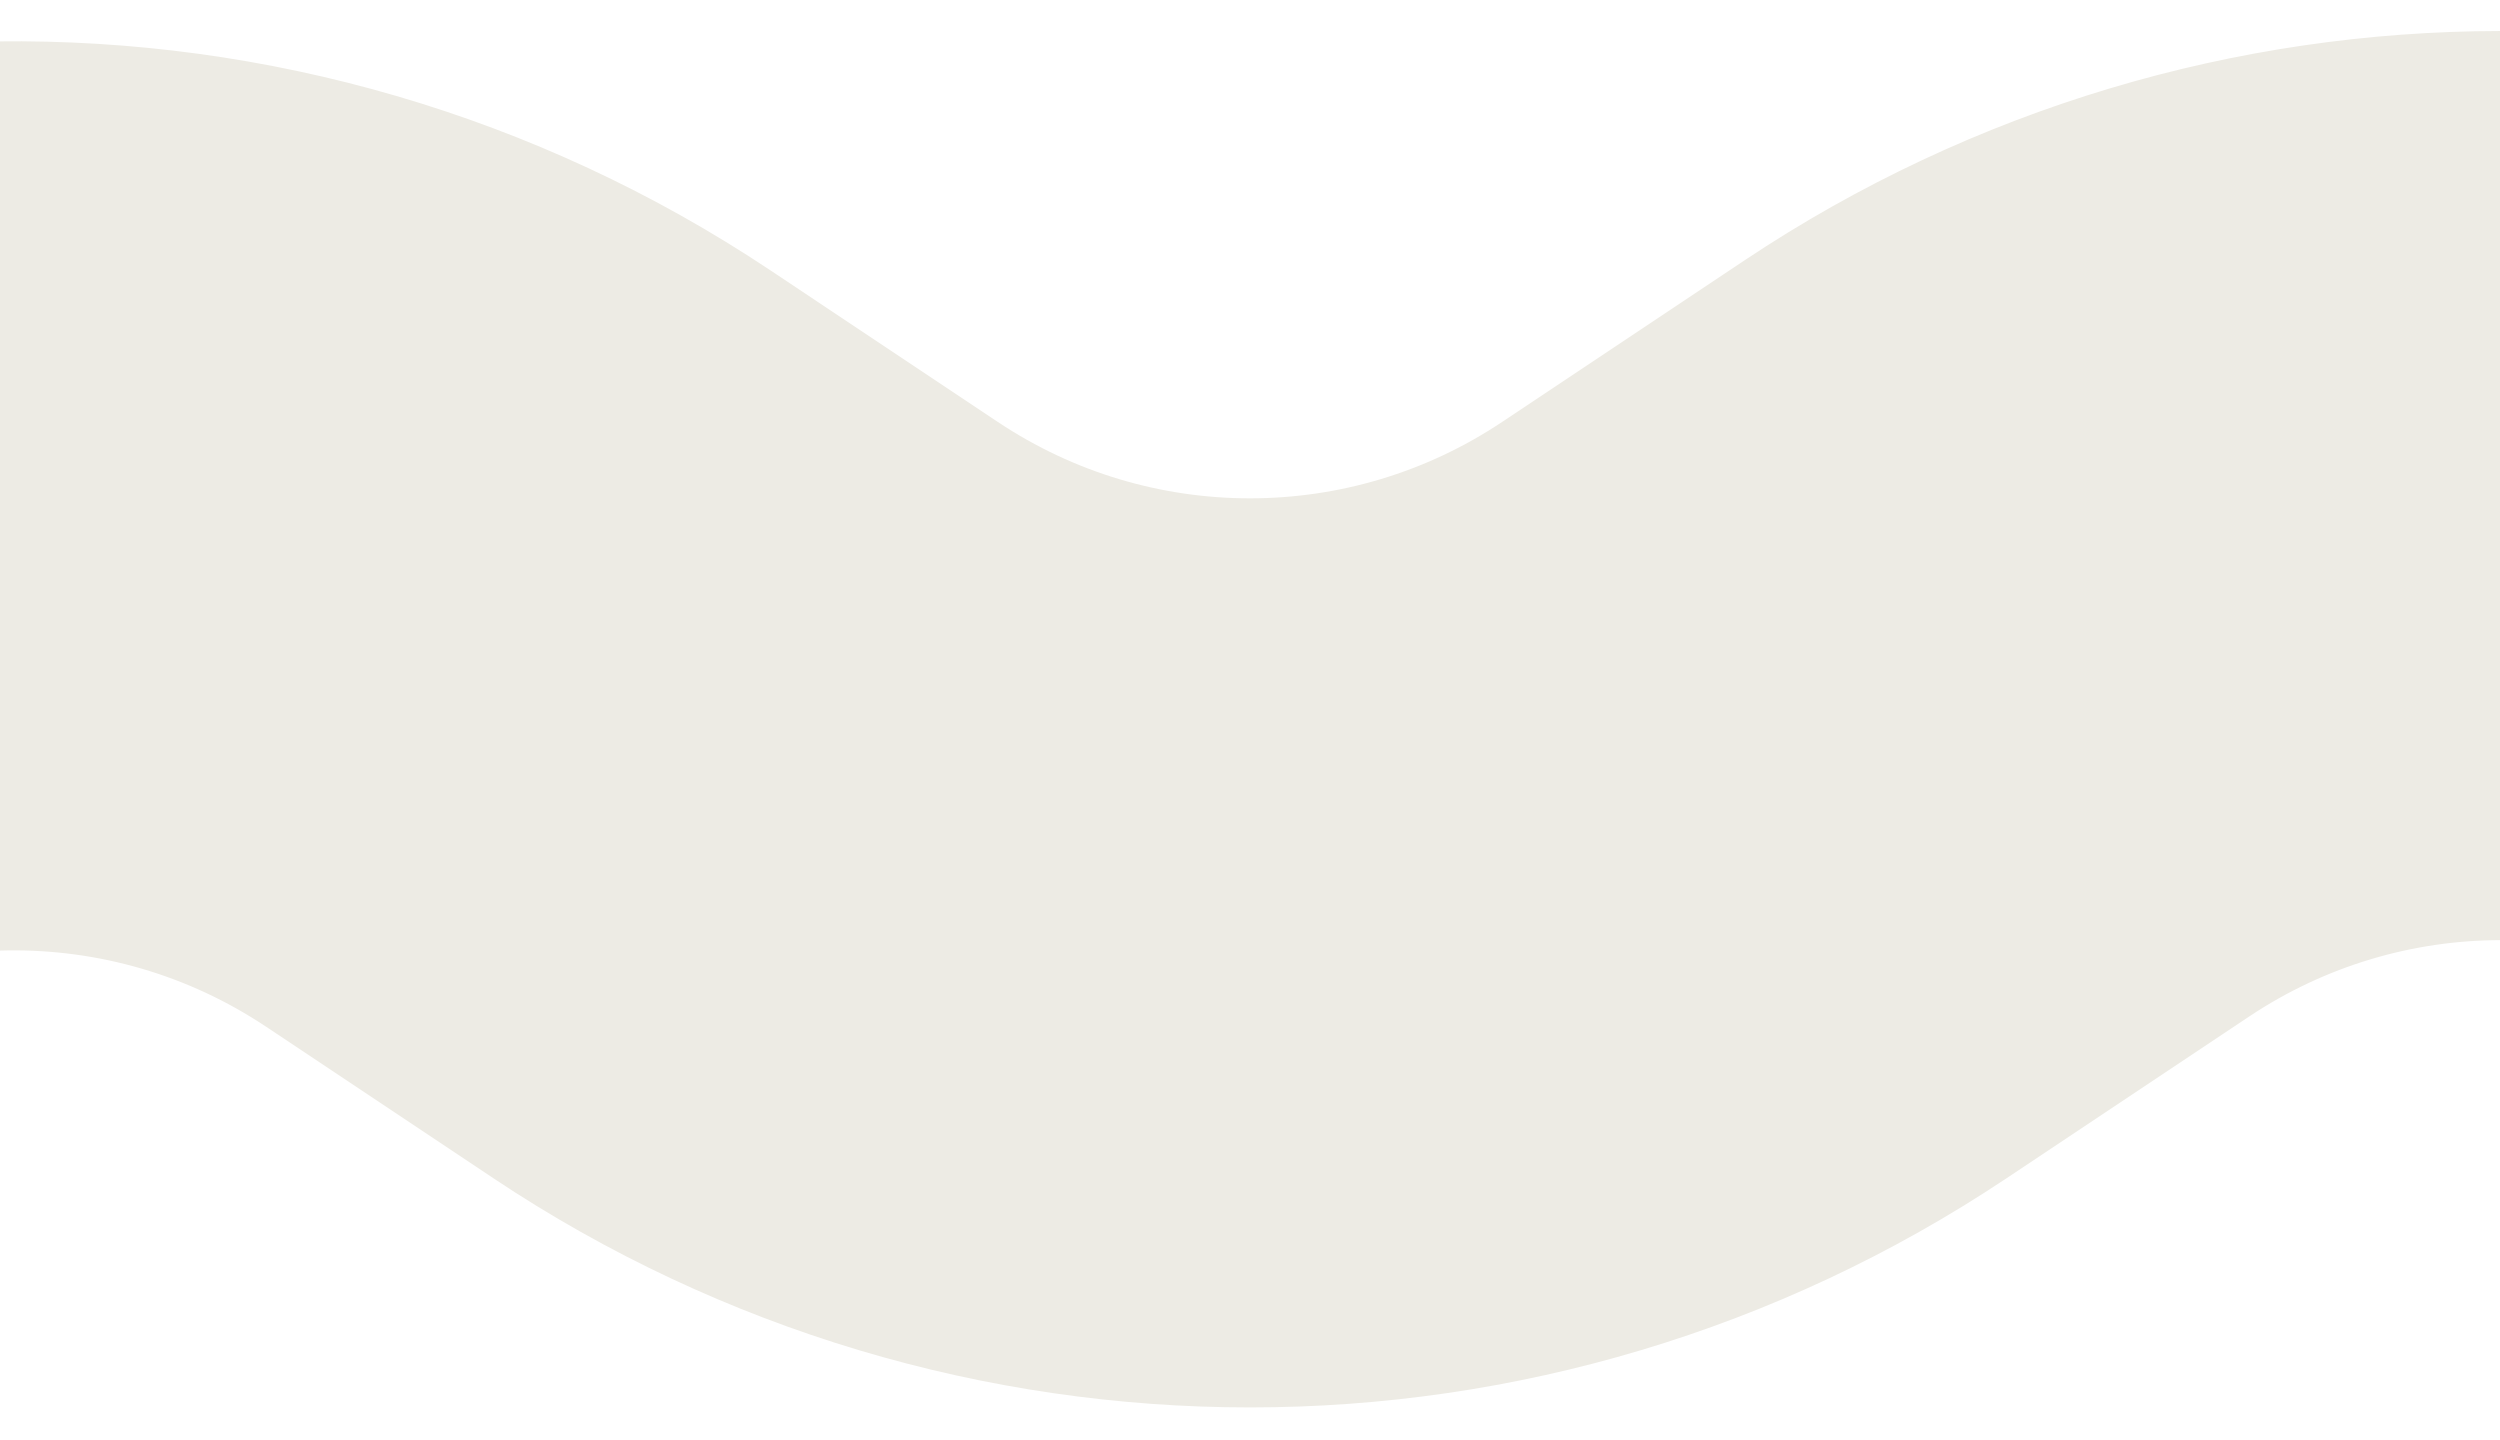
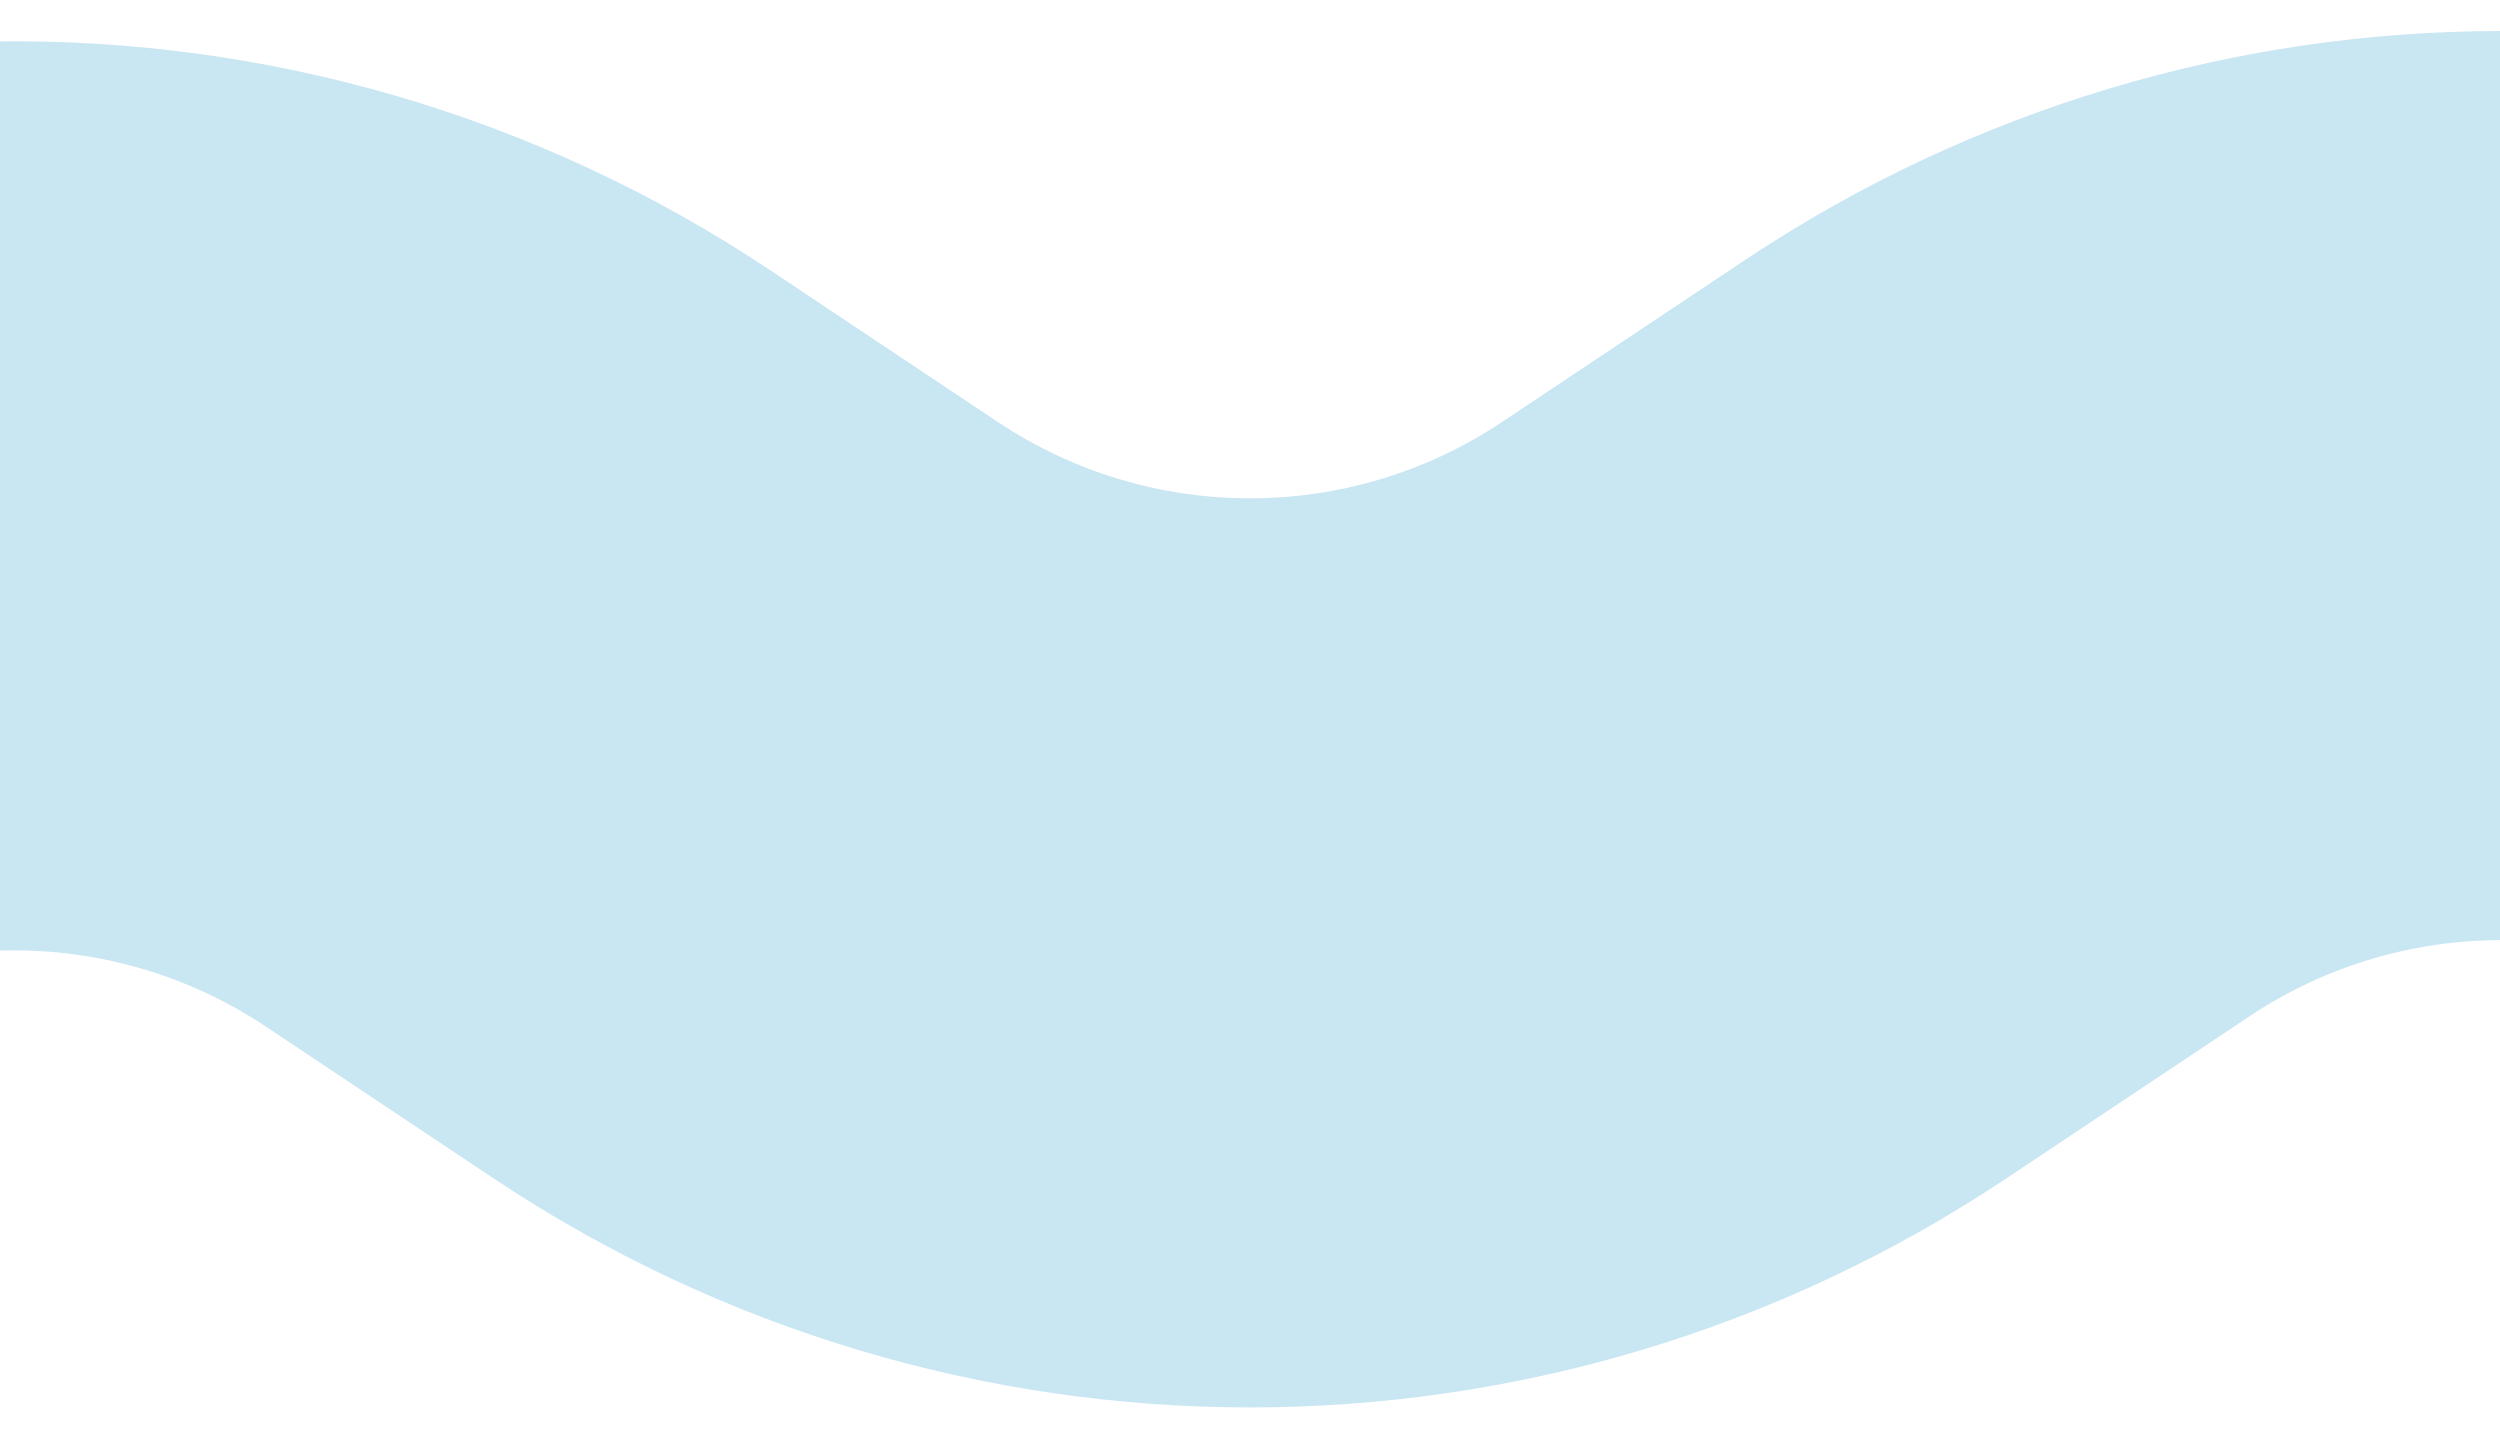
<svg xmlns="http://www.w3.org/2000/svg" width="33" height="19" viewBox="0 0 33 19" fill="none">
  <mask id="mask0_87_119" style="mask-type: alpha" maskUnits="userSpaceOnUse" x="0" y="0" width="33" height="19">
    <rect width="33" height="19" fill="#D9D9D9" />
  </mask>
  <g mask="url(#mask0_87_119)">
-     <path d="M-15.193 14.692L-6.723 8.731C-2.671 5.88 2.717 5.812 6.84 8.56L9.843 10.562C13.874 13.25 19.125 13.25 23.156 10.562L26.362 8.425C30.383 5.744 35.621 5.737 39.649 8.408L49.129 14.692" stroke="#EDEBE4" stroke-width="12" />
+     <path d="M-15.193 14.692L-6.723 8.731C-2.671 5.88 2.717 5.812 6.84 8.56L9.843 10.562C13.874 13.25 19.125 13.25 23.156 10.562L26.362 8.425C30.383 5.744 35.621 5.737 39.649 8.408L49.129 14.692" stroke="#c9e6f3" stroke-width="12" />
  </g>
</svg>
